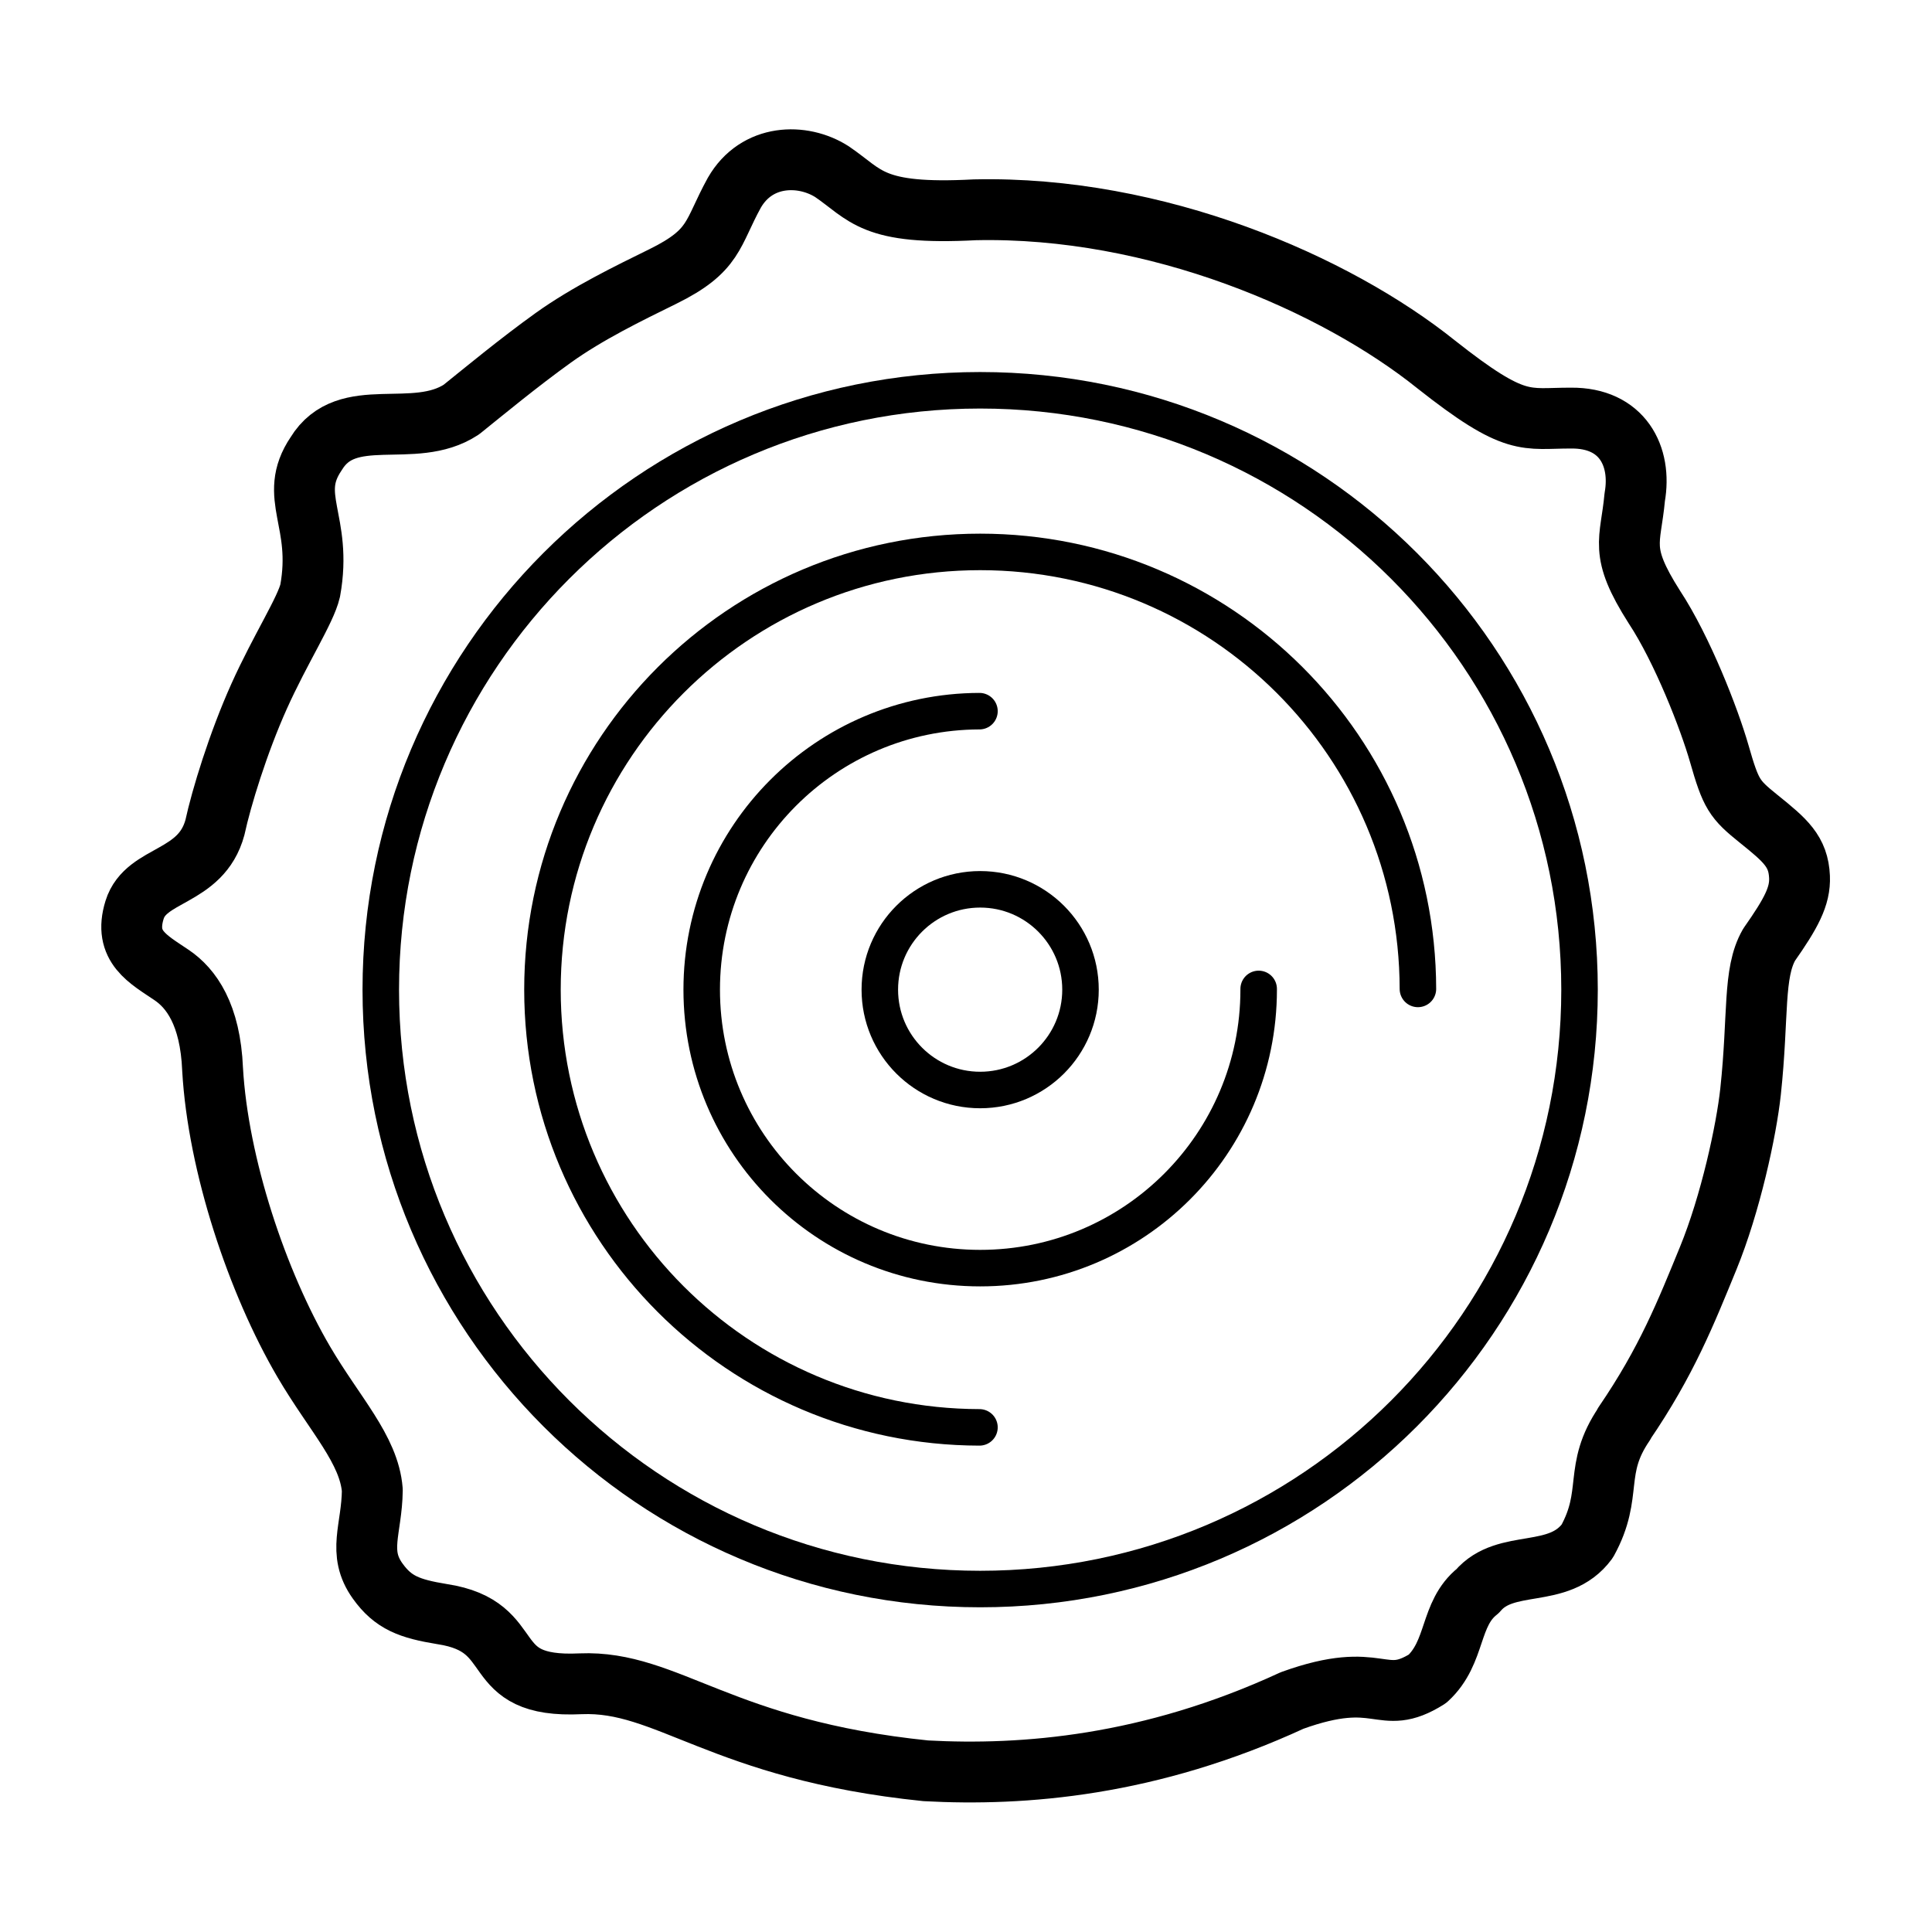
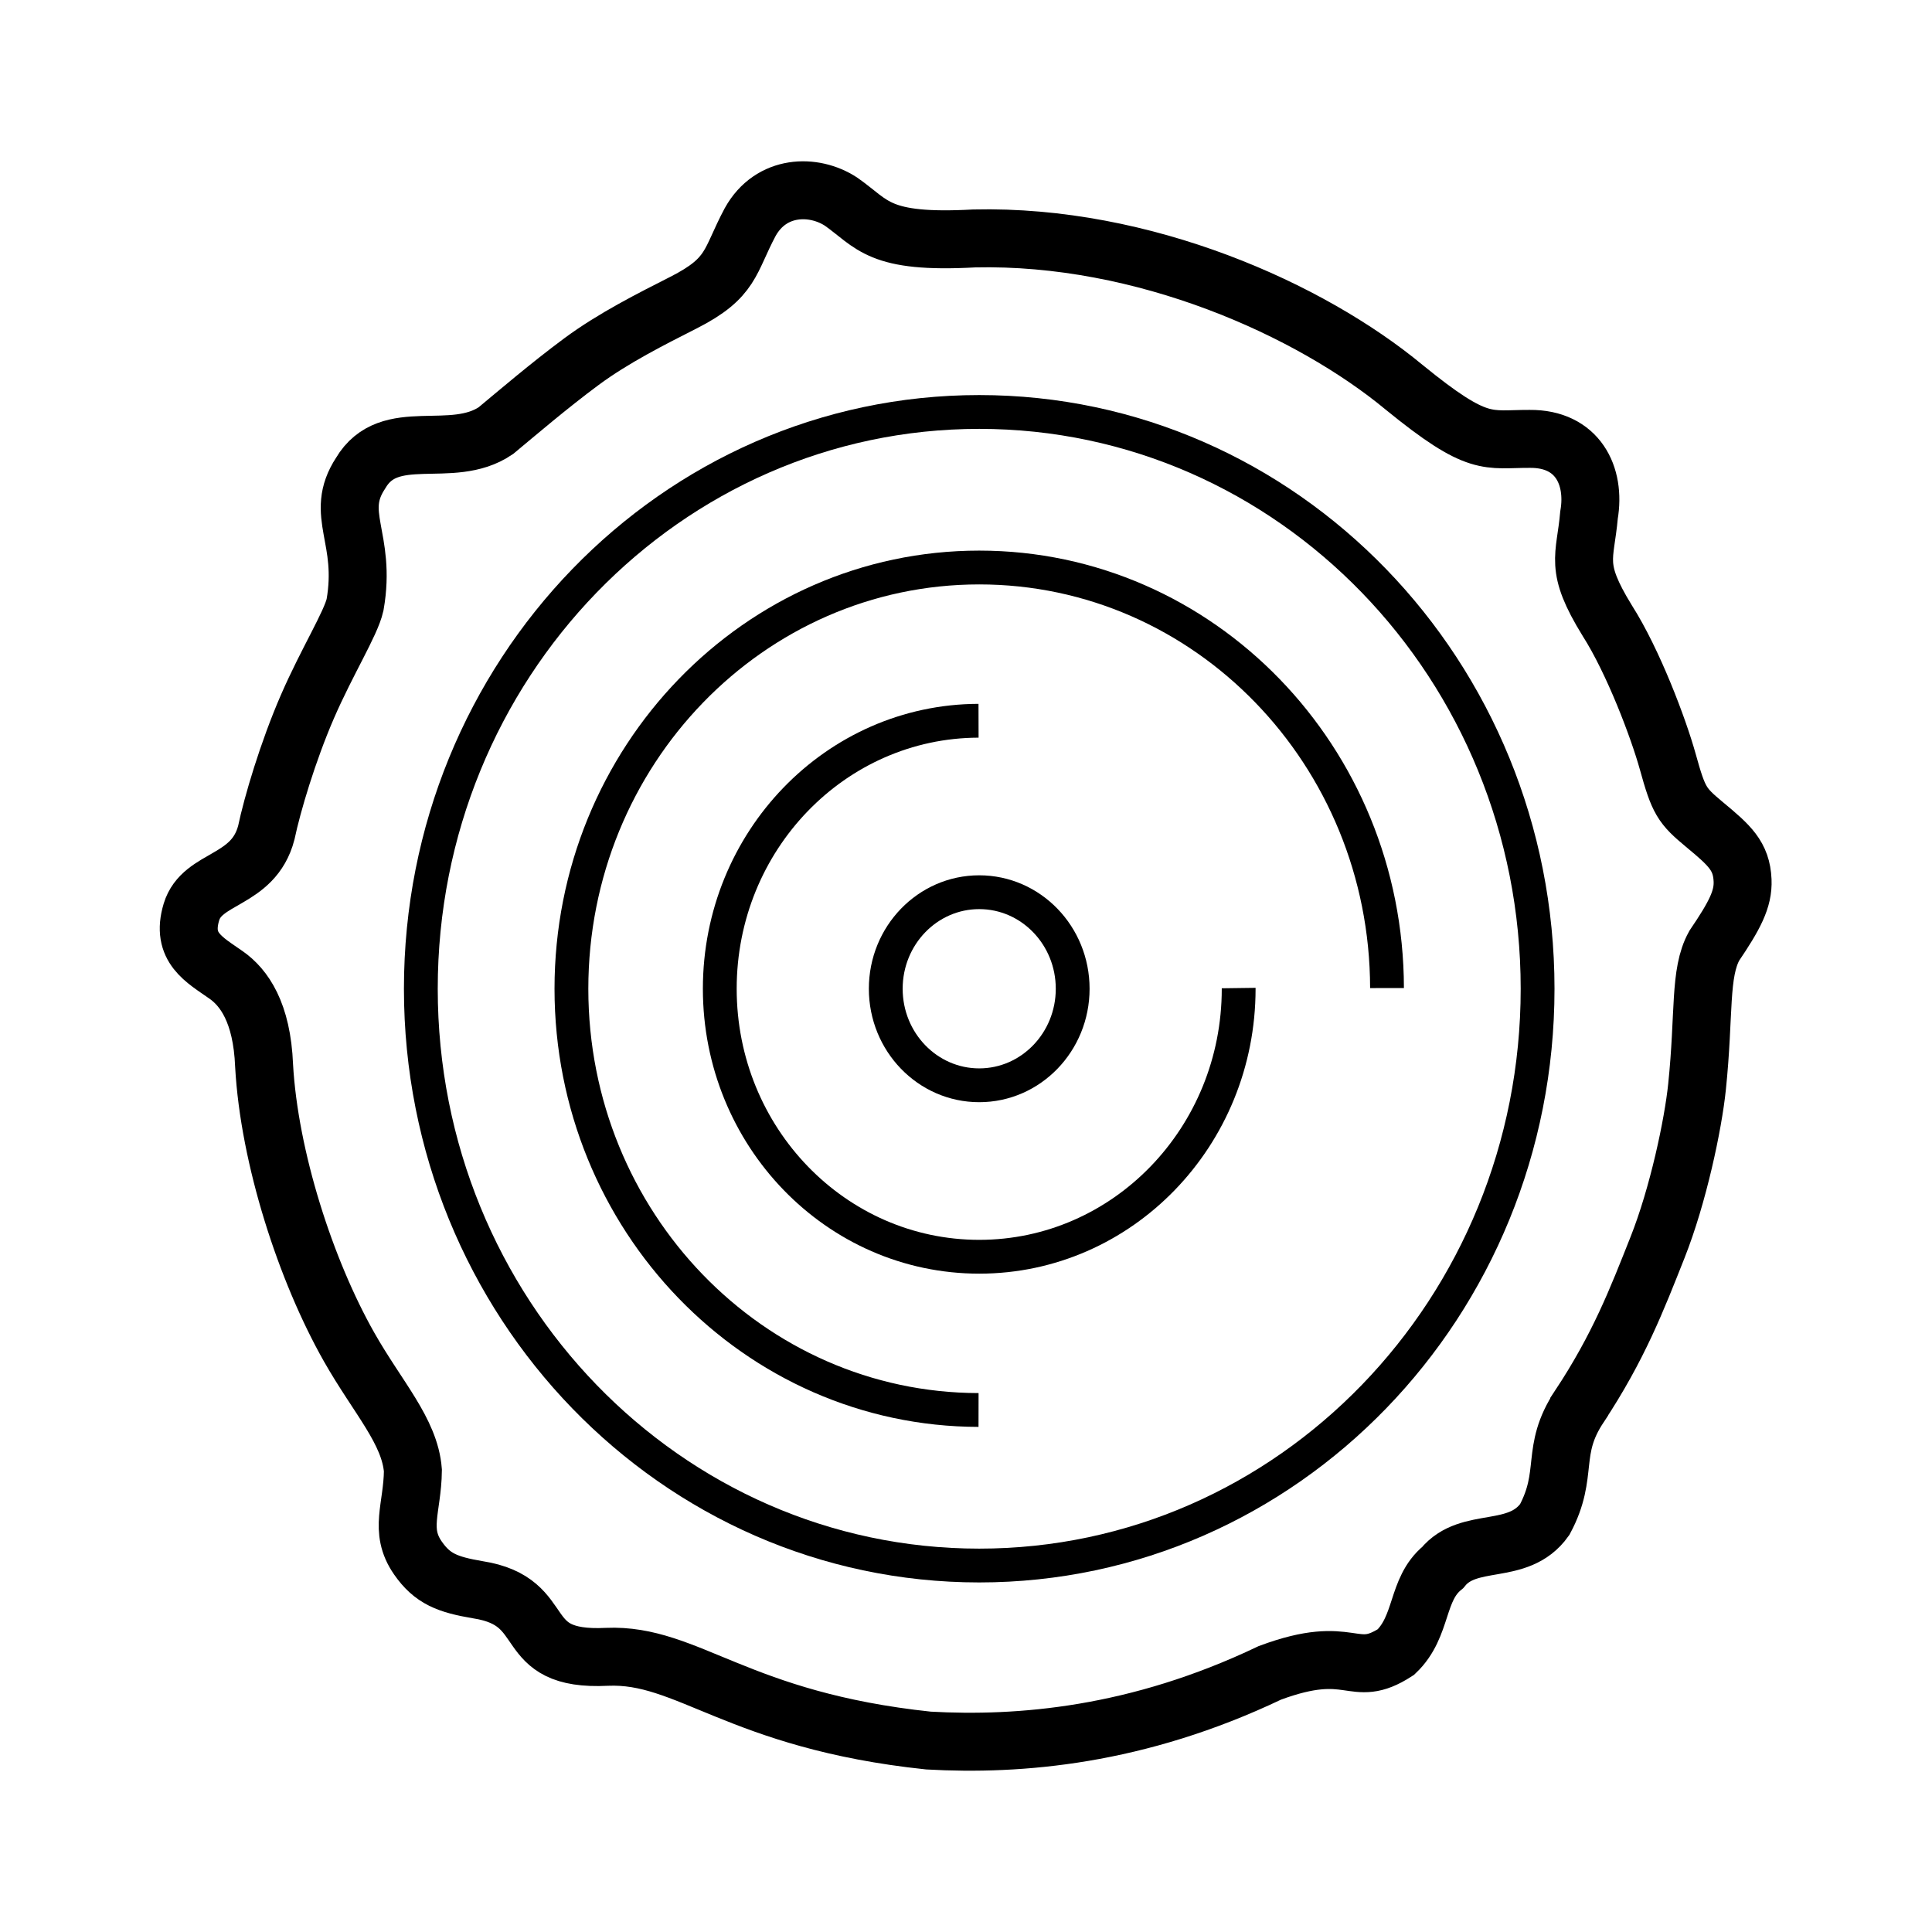
- <svg xmlns="http://www.w3.org/2000/svg" width="120" height="120" viewBox="0 0 31.75 31.75" version="1.1" id="svg5">
-   <defs id="defs2" />
-   <g id="layer1">
-     <g id="g122260" style="stroke-width:0.9;stroke-miterlimit:4;stroke-dasharray:none" transform="translate(-7.70431,-3.580169)">
-       <path id="path20664-8" style="fill:none;fill-rule:evenodd;stroke:#000000;stroke-width:1;stroke-linecap:round;stroke-linejoin:round;stroke-miterlimit:4;stroke-dasharray:none" d="m 34.396,26.981 c -0.516,0.757 -0.173,1.137 -0.607,1.926 -0.471,0.64 -1.337,0.271 -1.802,0.821 -0.471,0.373 -0.344,0.999 -0.823,1.441 -0.777,0.487 -0.757,-0.173 -2.224,0.356 -2.337,1.079 -4.417,1.243 -6.021,1.156 -3.368,-0.344 -4.244,-1.489 -5.673,-1.43 -1.629,0.079 -0.927,-0.941 -2.276,-1.145 -0.537,-0.088 -0.804,-0.187 -1.059,-0.543 -0.339,-0.473 -0.096,-0.849 -0.088,-1.493 -0.053,-0.672 -0.621,-1.247 -1.126,-2.109 -0.766,-1.308 -1.409,-3.234 -1.499,-4.807 -0.037,-0.908 -0.356,-1.333 -0.667,-1.546 -0.389,-0.265 -0.804,-0.467 -0.615,-1.076 0.189,-0.609 1.093,-0.507 1.321,-1.356 0.104,-0.481 0.379,-1.382 0.726,-2.154 0.347,-0.772 0.766,-1.416 0.839,-1.737 0.208,-1.147 -0.378,-1.544 0.097,-2.247 0.506,-0.833 1.603,-0.212 2.387,-0.727 0.361,-0.29 0.944,-0.773 1.51,-1.179 0.565,-0.405 1.242,-0.733 1.799,-1.007 0.868,-0.427 0.805,-0.702 1.177,-1.377 0.368,-0.642 1.122,-0.654 1.604,-0.347 0.565,0.384 0.65,0.717 2.347,0.627 2.993,-0.067 5.929,1.214 7.583,2.541 1.319,1.042 1.463,0.88 2.218,0.882 0.841,-0.007 1.164,0.625 1.045,1.3 -0.068,0.741 -0.268,0.877 0.322,1.804 0.46,0.698 0.905,1.843 1.067,2.409 0.192,0.671 0.248,0.751 0.647,1.072 0.44,0.354 0.654,0.536 0.672,0.955 0.014,0.32 -0.14,0.601 -0.5,1.115 -0.268,0.468 -0.17,1.157 -0.304,2.411 -0.069,0.644 -0.332,1.852 -0.697,2.742 -0.365,0.89 -0.682,1.694 -1.382,2.718 z" />
-       <ellipse style="fill:none;fill-rule:evenodd;stroke:#000000;stroke-width:0.6;stroke-linecap:round;stroke-linejoin:round;stroke-miterlimit:4;stroke-dasharray:none" id="path20664-2-1" cx="23.812" cy="19.844" rx="1.649" ry="1.649" />
-       <path id="path88275" style="fill:none;fill-rule:evenodd;stroke:#000000;stroke-width:2.268;stroke-linecap:round;stroke-linejoin:round;stroke-miterlimit:4;stroke-dasharray:none" d="M 89.955,102.188 C 74.957,102.163 62.812,89.998 62.812,75 62.812,59.985 74.985,47.812 90,47.812 c 14.998,-2e-6 27.163,12.145 27.188,27.143" transform="scale(0.2645833)" />
-       <circle style="fill:none;fill-rule:evenodd;stroke:#000000;stroke-width:0.6;stroke-linecap:round;stroke-linejoin:round;stroke-miterlimit:4;stroke-dasharray:none" id="path20664" cx="23.812" cy="19.844" r="9.85" />
-       <path id="path20664-2" style="fill:none;fill-rule:evenodd;stroke:#000000;stroke-width:2.268;stroke-linecap:round;stroke-linejoin:round;stroke-miterlimit:4;stroke-dasharray:none" d="m 107.297,74.955 a 17.297,17.297 0 0 1 6e-5,0.045 v 0 A 17.297,17.297 0 0 1 90,92.297 17.297,17.297 0 0 1 72.703,75 17.297,17.297 0 0 1 89.955,57.703" transform="scale(0.2645833)" />
-     </g>
+ <svg xmlns="http://www.w3.org/2000/svg" width="120" height="120" version="1.1">
+   <g>
+     <path style="fill:none;stroke:#000000;stroke-width:3.6;" d="m 98.086,87.374 c -1.818,2.752 -0.608,4.136 -2.139,7.006 -1.658,2.328 -4.709,0.984 -6.344,2.987 -1.657,1.356 -1.212,3.635 -2.897,5.243 -2.734,1.77 -2.667,-0.629 -7.833,1.295 -8.23,3.925 -15.552,4.52 -21.201,4.204 -11.86,-1.252 -14.943,-5.416 -19.974,-5.201 -5.735,0.288 -3.264,-3.423 -8.013,-4.165 -1.89,-0.32 -2.831,-0.681 -3.729,-1.976 -1.194,-1.721 -0.338,-3.087 -0.31,-5.43 -0.188,-2.445 -2.186,-4.534 -3.963,-7.671 -2.696,-4.759 -4.962,-11.763 -5.28,-17.482 -0.13,-3.304 -1.252,-4.849 -2.35,-5.622 -1.368,-0.963 -2.83,-1.698 -2.164,-3.913 0.666,-2.216 3.848,-1.843 4.652,-4.932 0.368,-1.751 1.336,-5.026 2.557,-7.835 1.221,-2.809 2.695,-5.152 2.955,-6.317 0.733,-4.172 -1.331,-5.617 0.342,-8.171 1.782,-3.031 5.644,-0.77 8.405,-2.646 1.271,-1.056 3.325,-2.813 5.316,-4.287 1.991,-1.474 4.373,-2.666 6.334,-3.663 3.055,-1.551 2.836,-2.553 4.146,-5.007 1.296,-2.334 3.951,-2.378 5.648,-1.263 1.988,1.398 2.287,2.609 8.264,2.282 10.538,-0.242 20.878,4.417 26.7,9.241 4.645,3.788 5.151,3.199 7.81,3.209 2.96,-0.025 4.099,2.275 3.679,4.728 -0.238,2.694 -0.943,3.189 1.133,6.561 1.619,2.538 3.187,6.702 3.759,8.764 0.676,2.442 0.875,2.731 2.279,3.899 1.551,1.288 2.303,1.95 2.367,3.472 0.049,1.162 -0.493,2.187 -1.759,4.057 -0.945,1.702 -0.597,4.207 -1.071,8.769 -0.243,2.343 -1.169,6.735 -2.454,9.974 -1.285,3.239 -2.403,6.161 -4.865,9.887 z" />
+     <ellipse style="fill:none;stroke:#000000;stroke-width:2.1;" cx="60.821" cy="61.413" rx="5.805" ry="5.996" id="ellipse2511" />
+     <path style="fill:none;stroke:#000000;stroke-width:2.1;" d="M 60.779,87.577 C 46.807,87.553 35.492,75.846 35.492,61.413 c 0,-14.45 11.34,-26.164 25.329,-26.164 13.972,-2e-6 25.305,11.688 25.329,26.121" />
+     <ellipse style="fill:none;stroke:#000000;stroke-width:2.1;" cx="60.821" cy="61.413" rx="34.682" ry="35.825" />
+     <path style="fill:none;stroke:#000000;stroke-width:2.1;" d="m 76.936,61.37 a 16.115,16.646 0 0 1 5.7e-5,0.043 v 0 A 16.115,16.646 0 0 1 60.821,78.059 16.115,16.646 0 0 1 44.707,61.413 16.115,16.646 0 0 1 60.779,44.767" />
  </g>
</svg>
